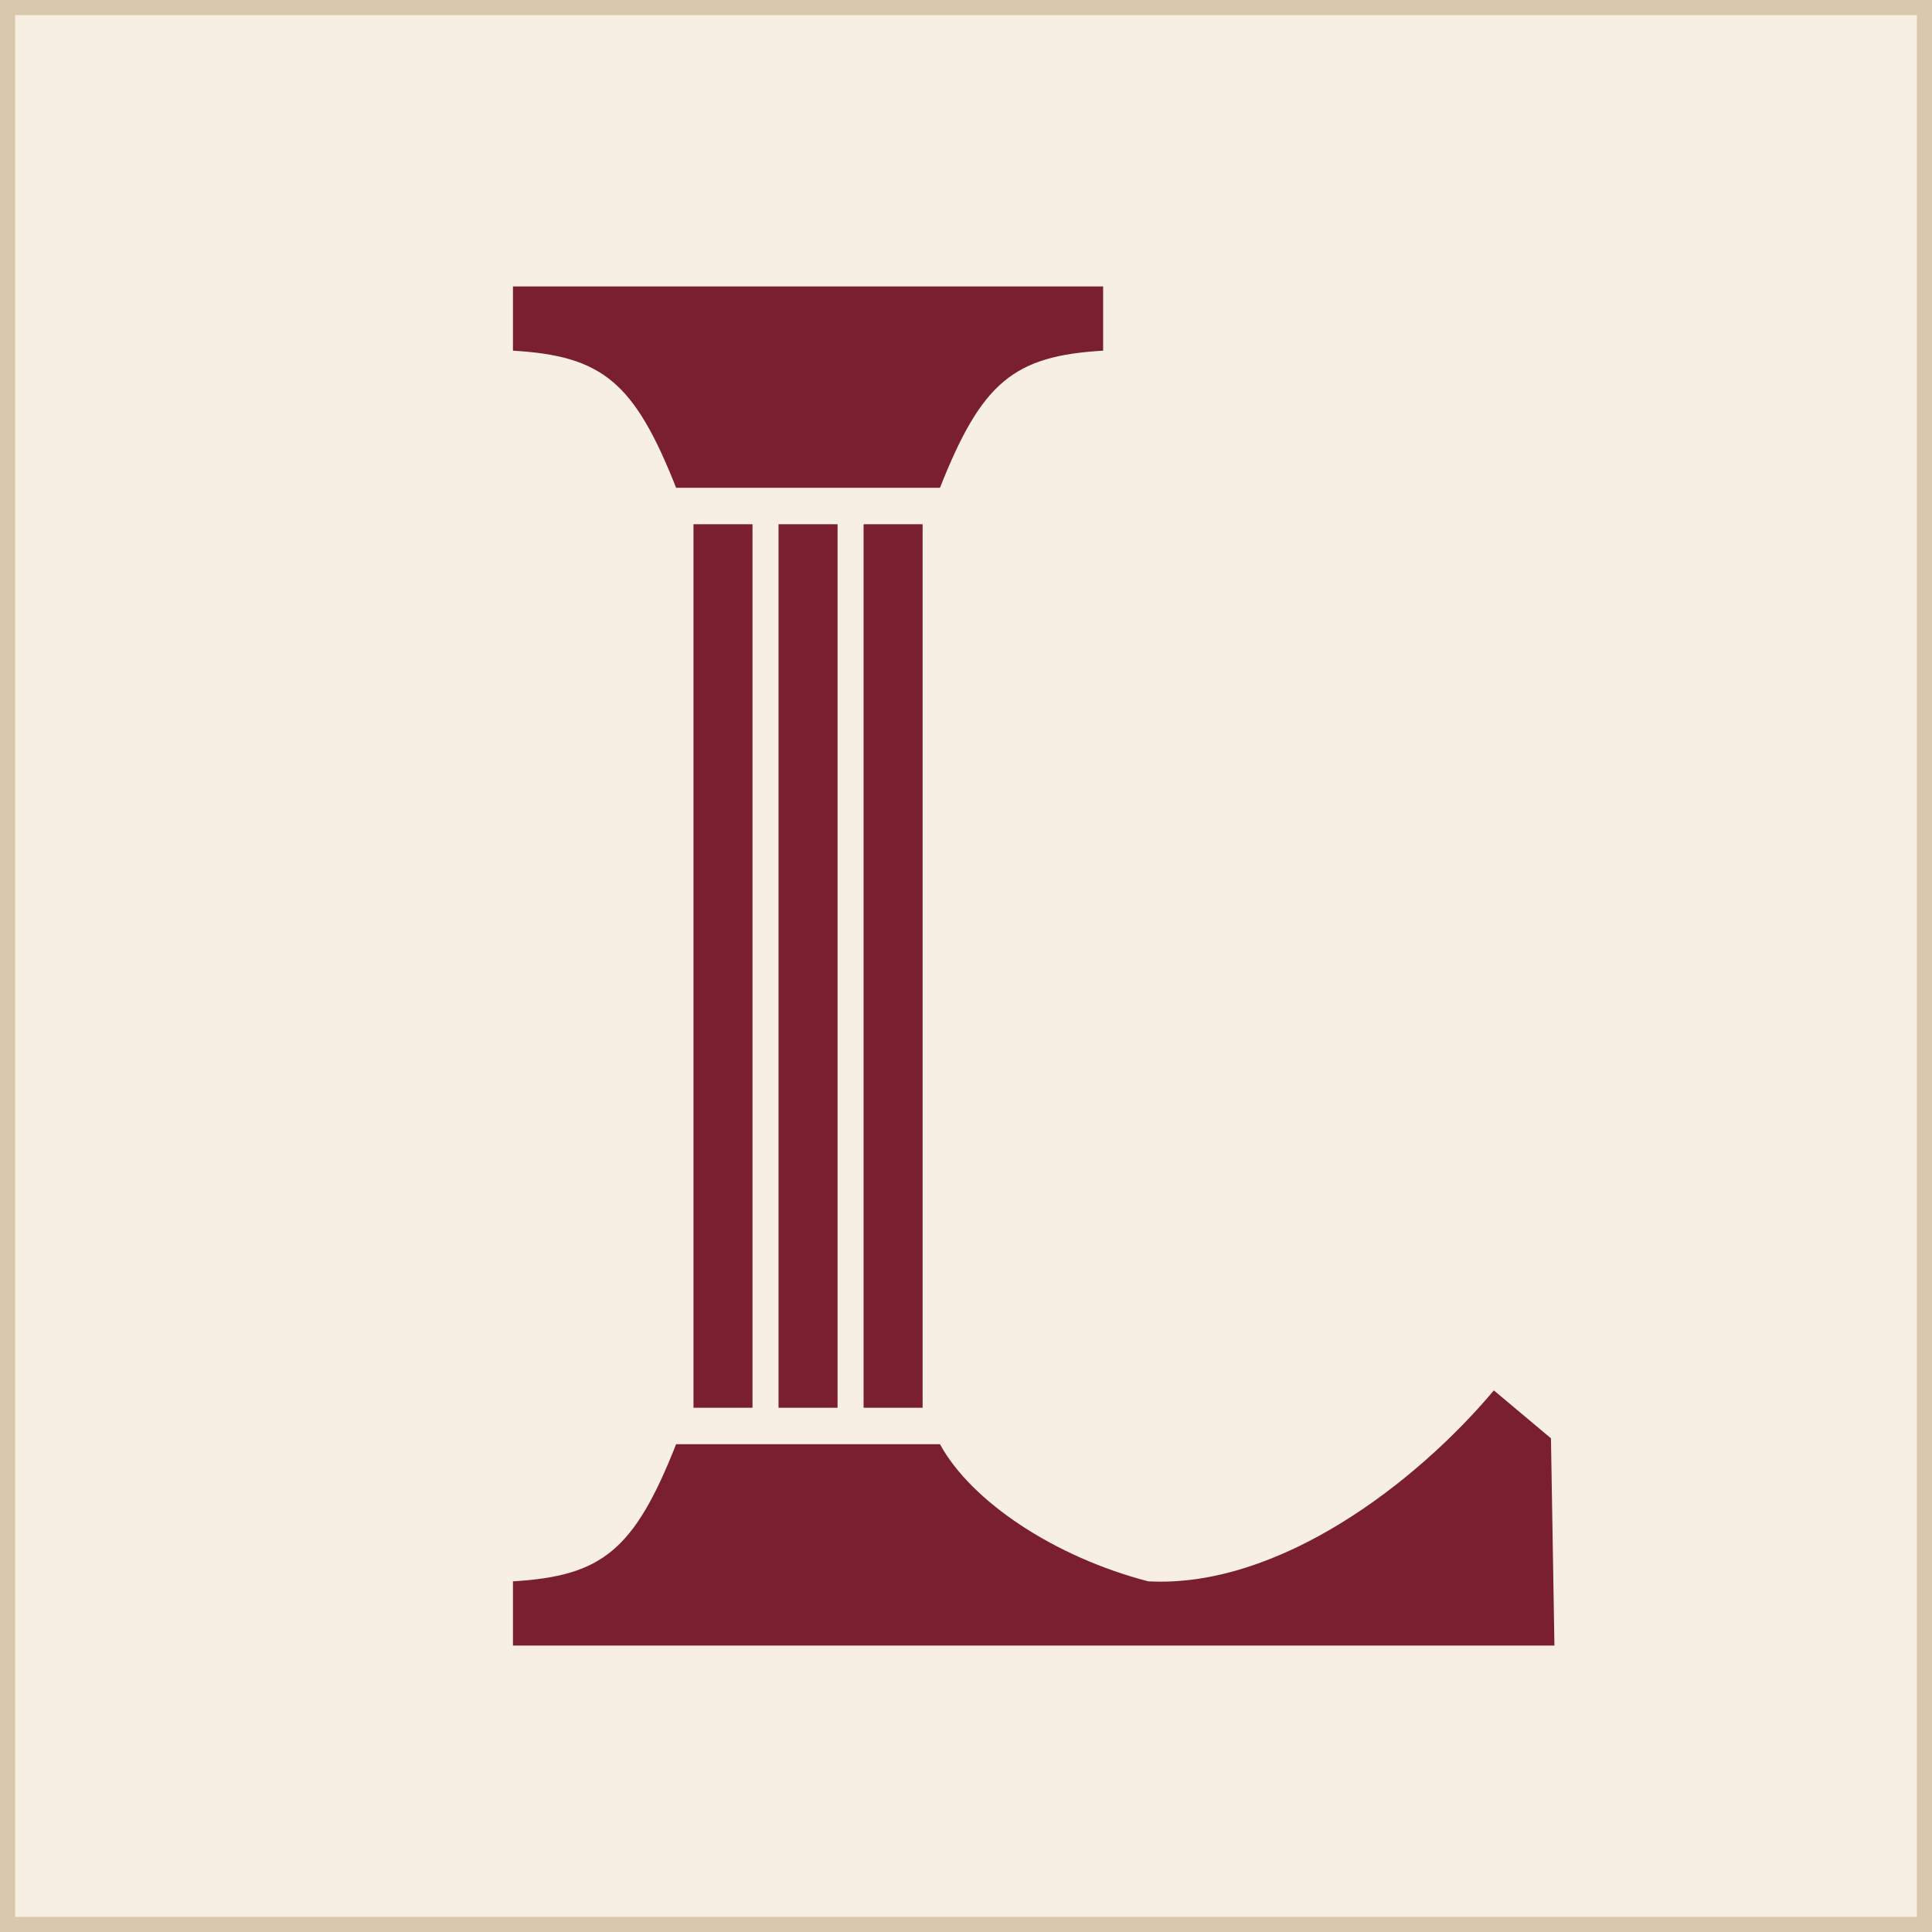
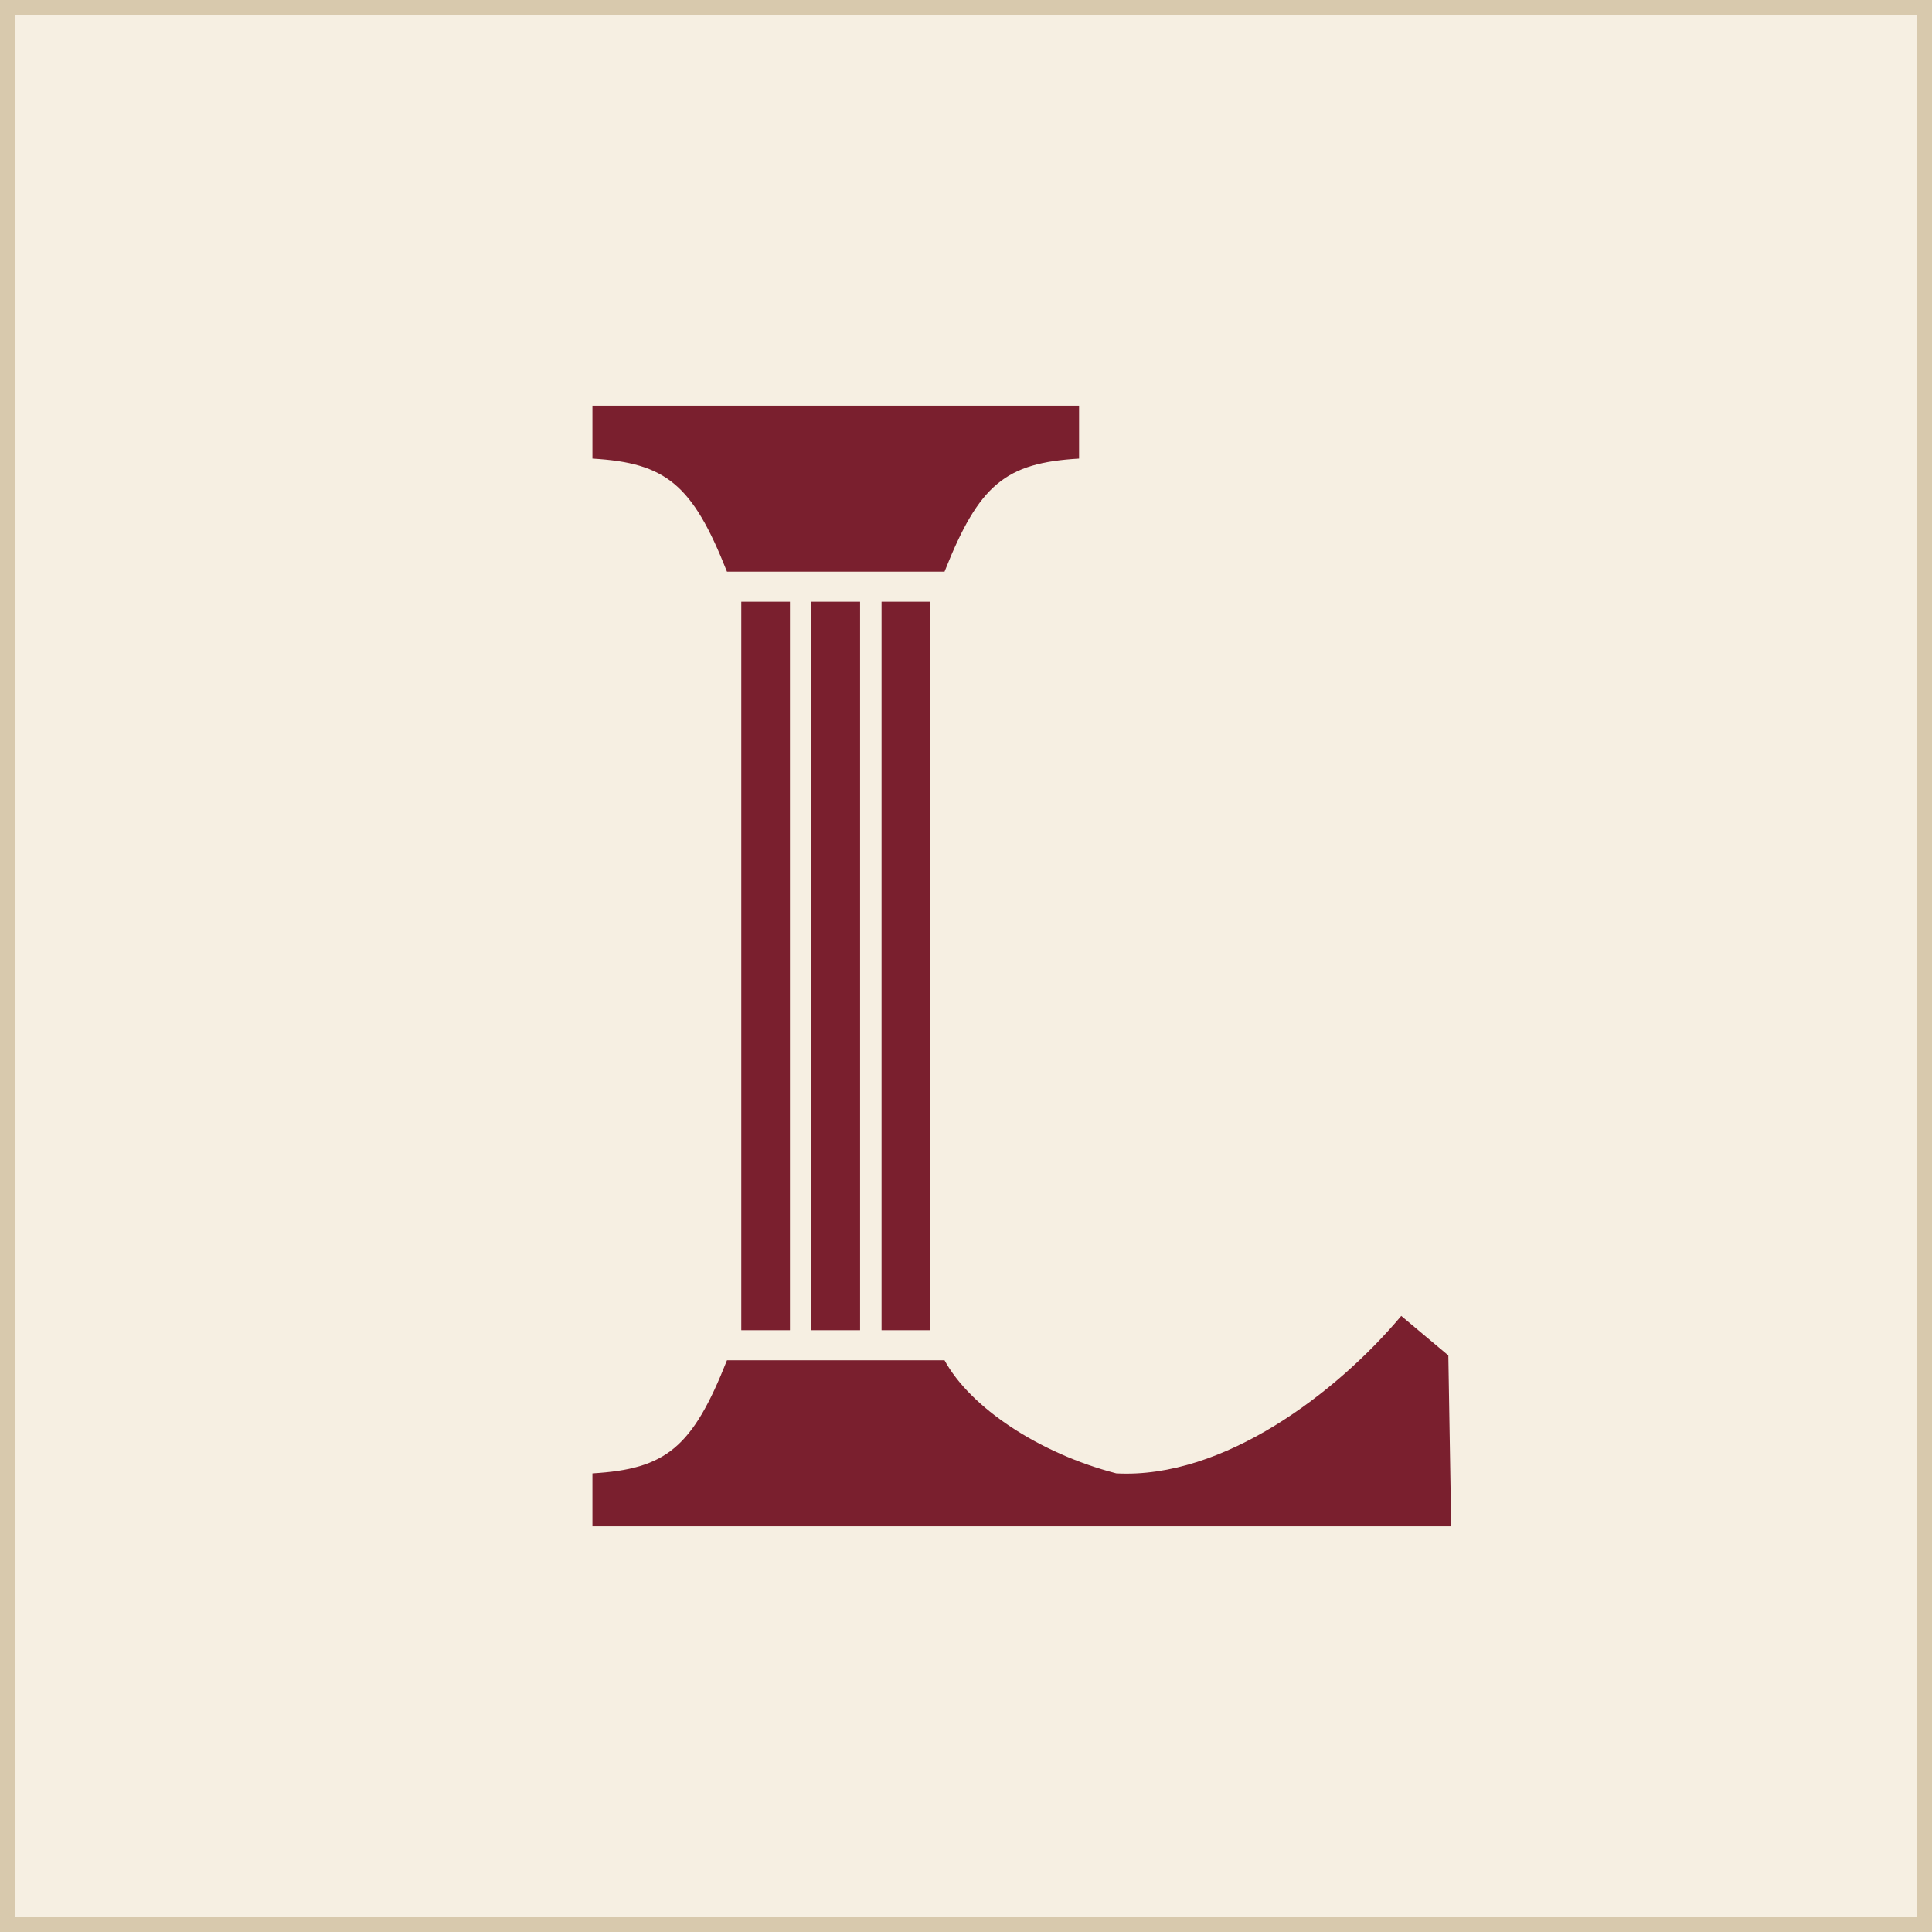
<svg xmlns="http://www.w3.org/2000/svg" viewBox="0 0 512 512" width="512" height="512" role="img" aria-labelledby="logo-title">
  <rect x="2" y="2" width="508" height="508" fill="#F6EFE2" stroke="#D8C9AD" stroke-width="4" />
-   <g transform="translate(135.94 75.91) scale(0.46)" fill="#7A1F2E">
+   <g transform="translate(157.00 107.50) scale(0.3793)" fill="#7A1F2E">
    <path d="M0 0 H340 V37 C288.6 40 270.1 55 246.0 116 H94.0 C69.9 55 51.4 40 0 37 Z" />
    <path d="M104 137 H138 V646 H104 Z" />
    <path d="M153 137 H187 V646 H153 Z" />
    <path d="M202 137 H236 V646 H202 Z" />
    <path d="M0 746 C51.4 743 69.9 728 94.0 667 H246.0 C264.0 700 312.0 732 366.0 746 C441.0 750 520.1 689.6 565.1 636.0 L598.0 663.6 L600 783 H0 Z" />
  </g>
</svg>
